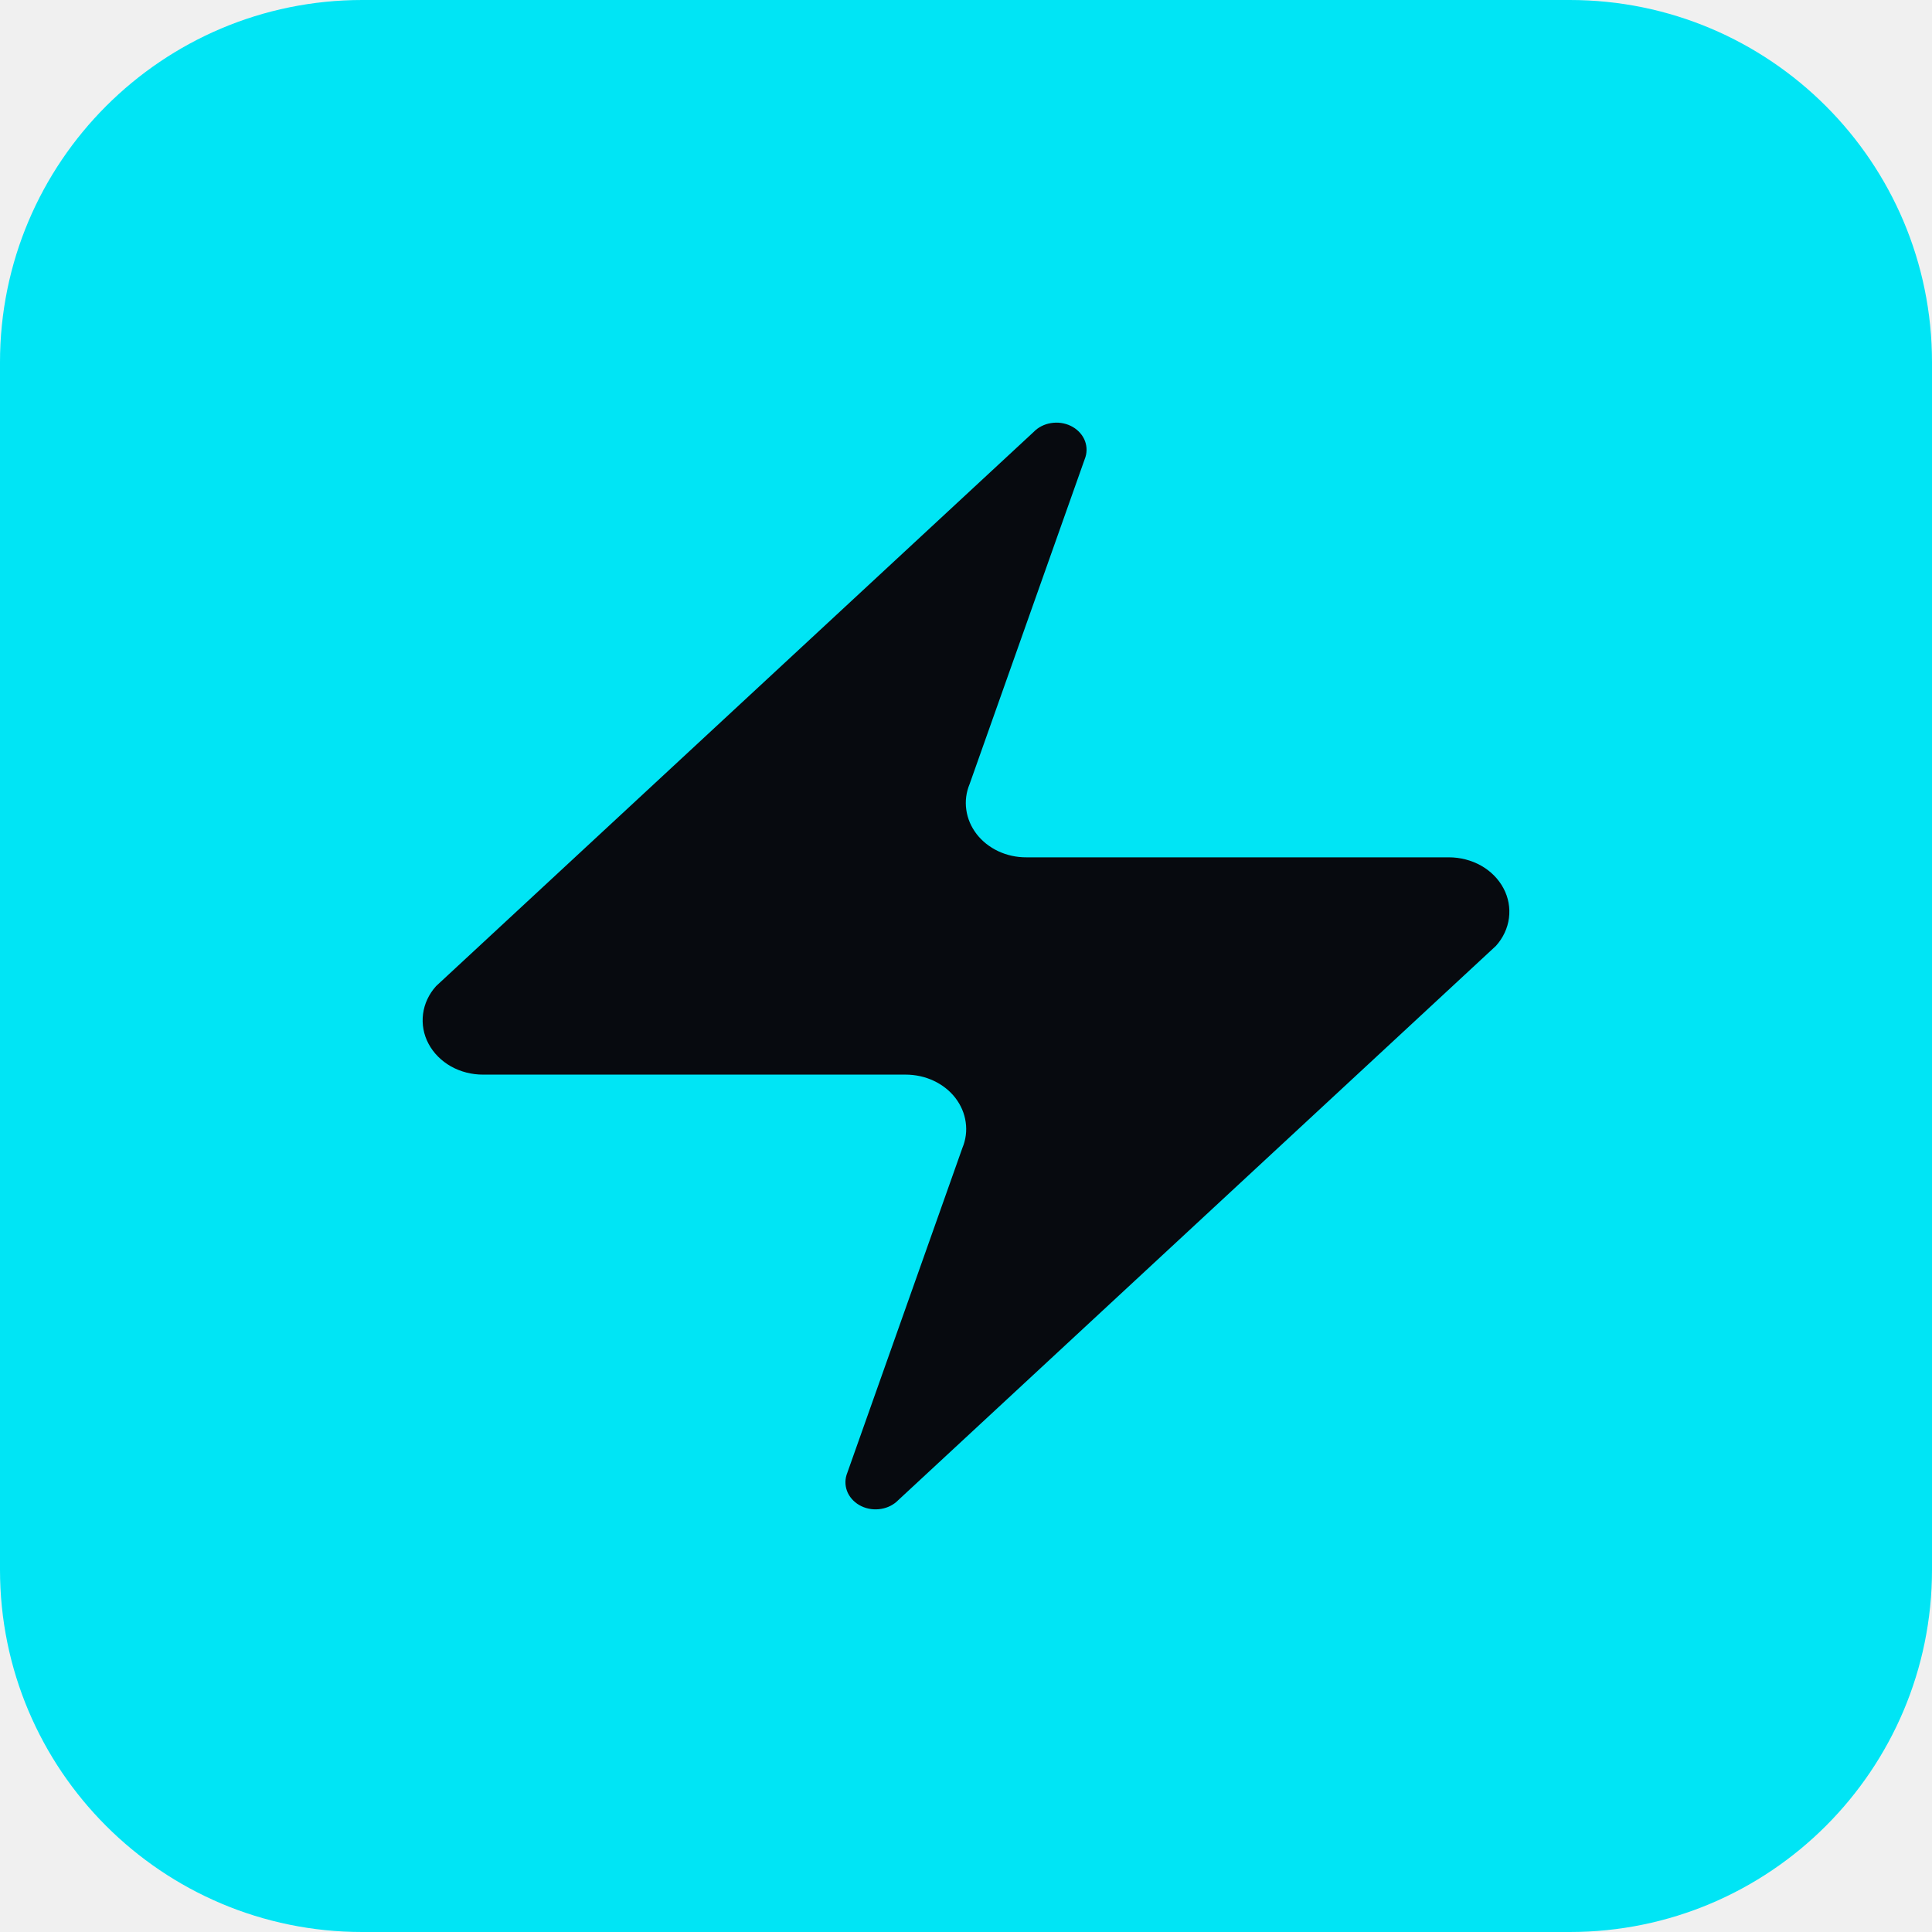
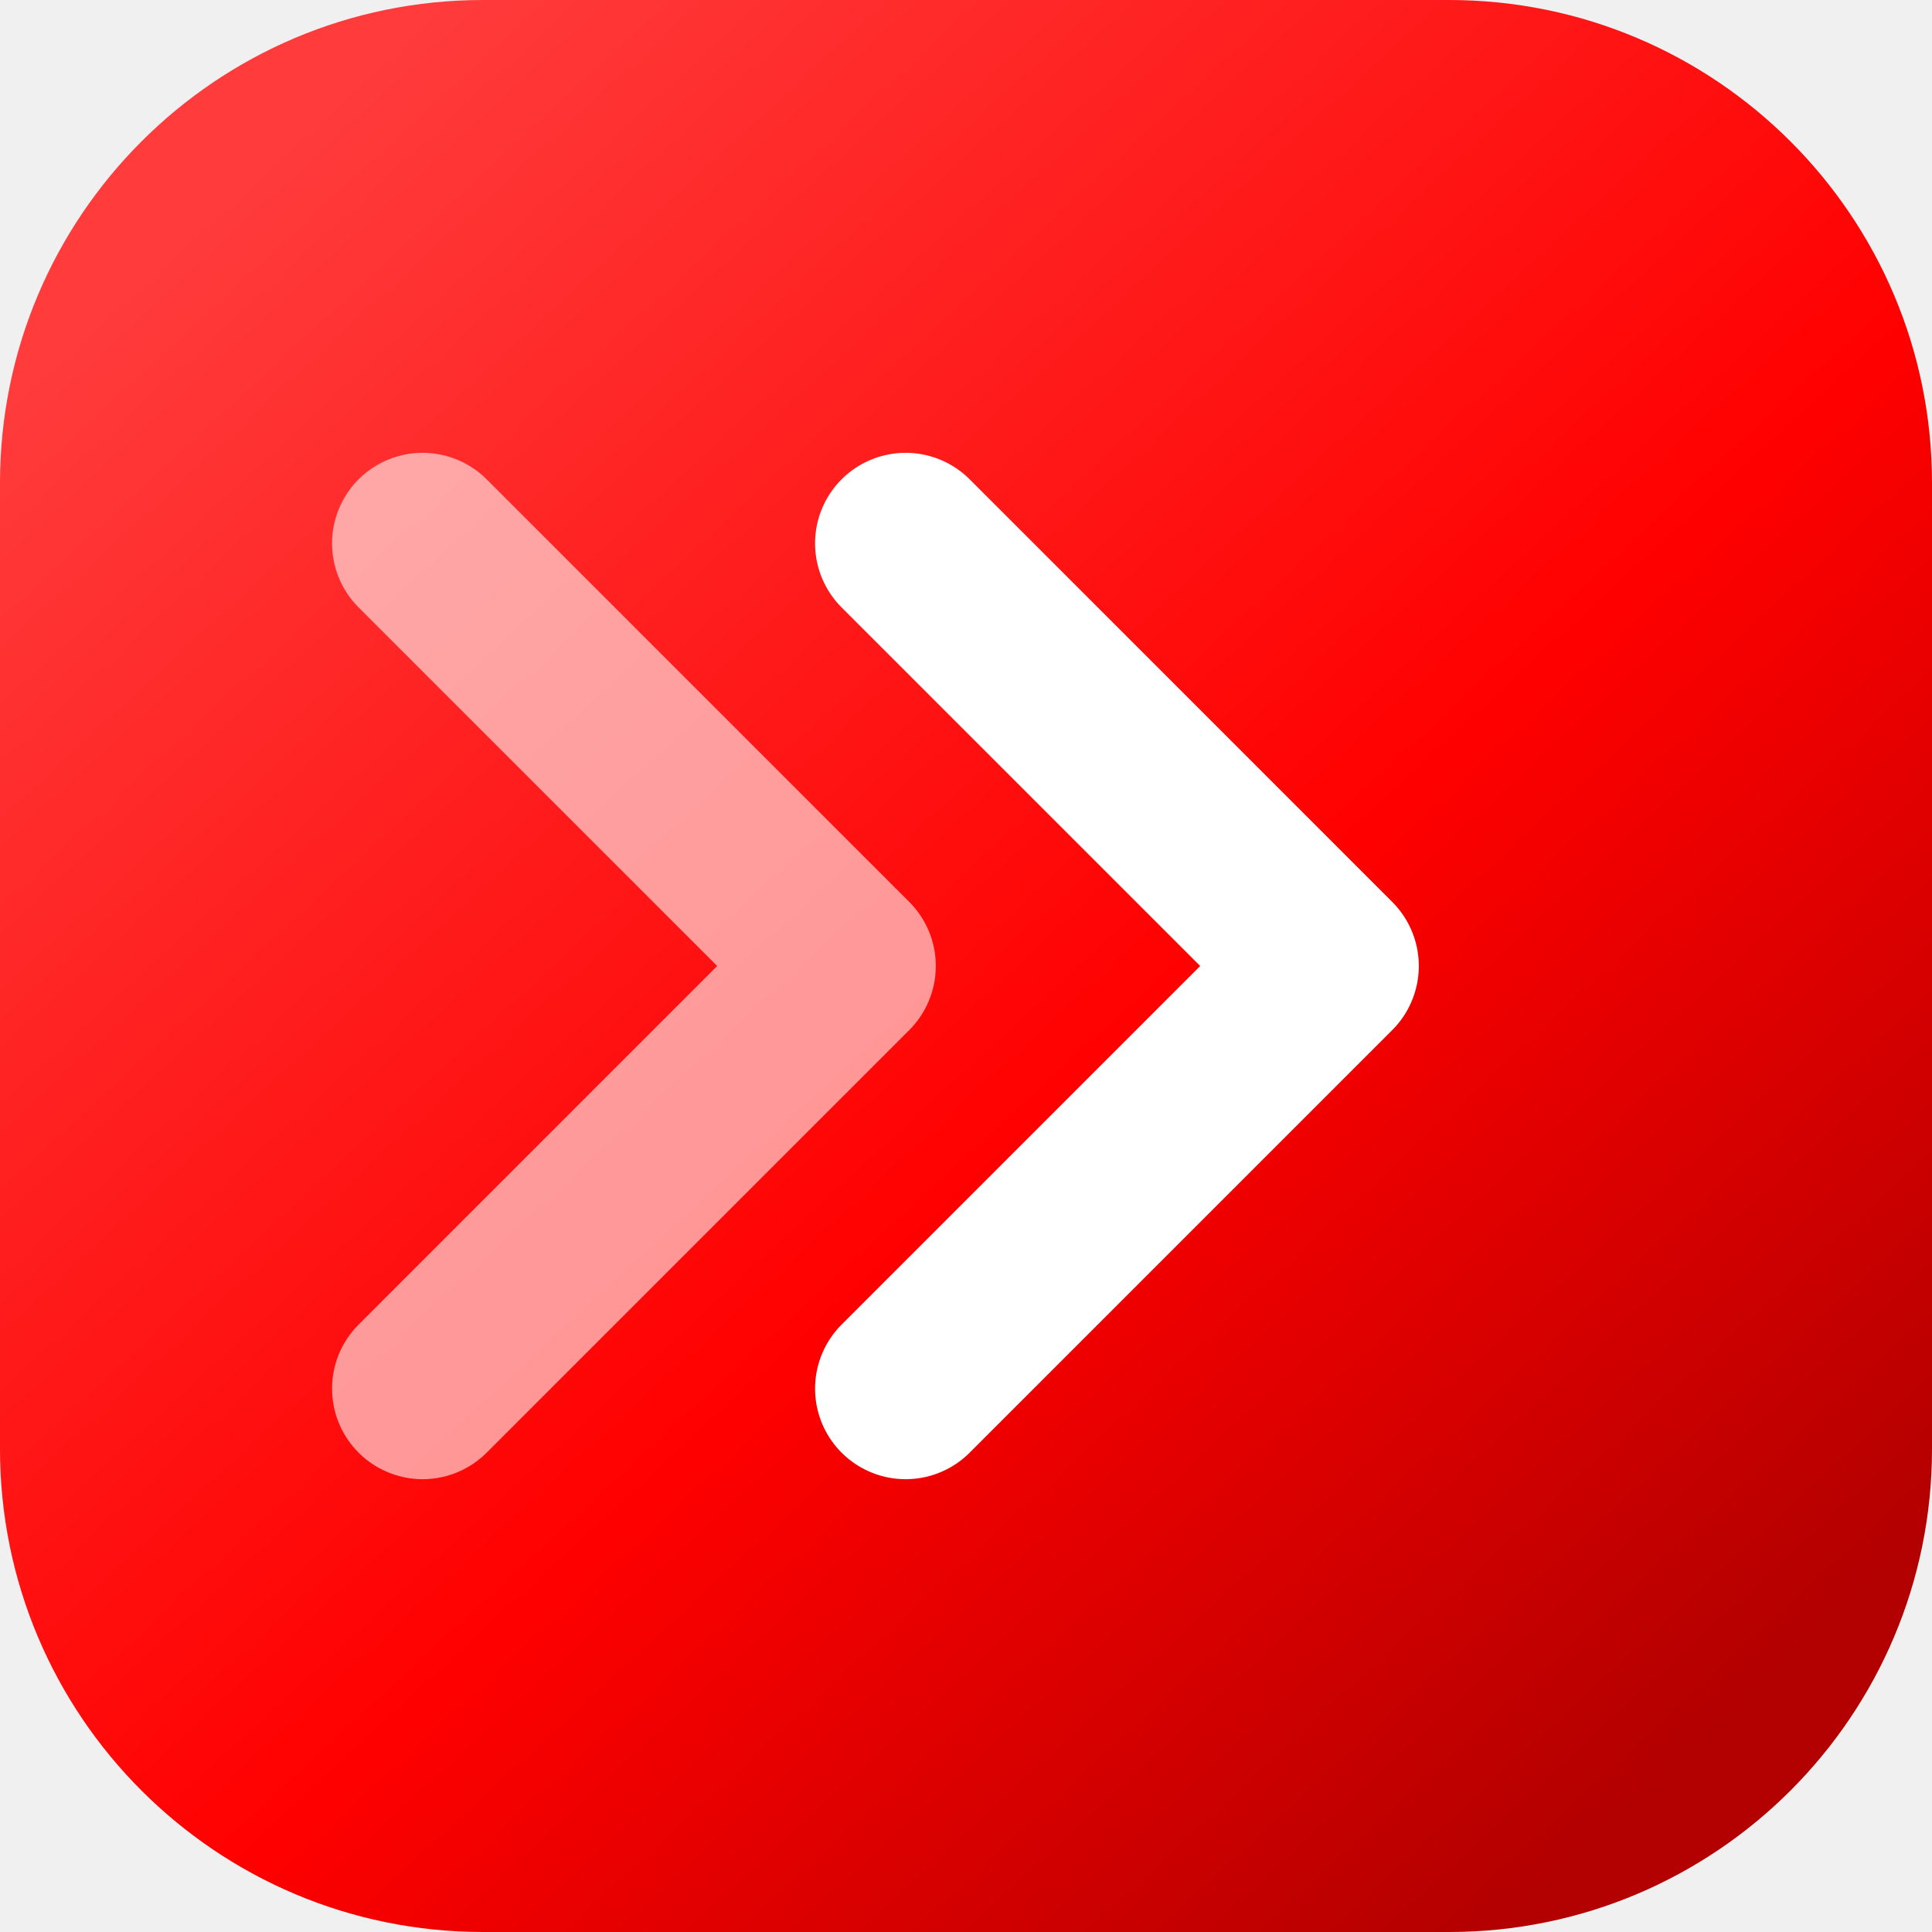
- <svg xmlns="http://www.w3.org/2000/svg" preserveAspectRatio="none" overflow="visible" style="display: block;" width="32" height="32" viewBox="0 0 32 32" fill="none">
-   <g id="Frame">
-     <rect width="32" height="32" rx="6" fill="#00E5F5" />
-     <path id="Vector" d="M7.468 17.662C7.628 17.752 7.814 17.8 8.003 17.799H15C15.162 17.799 15.322 17.834 15.465 17.901C15.608 17.968 15.732 18.066 15.824 18.185C15.916 18.305 15.975 18.442 15.995 18.587C16.016 18.731 15.997 18.878 15.94 19.014L14.021 24.431C13.991 24.529 13.999 24.634 14.043 24.728C14.088 24.821 14.167 24.899 14.267 24.947C14.367 24.995 14.482 25.011 14.594 24.992C14.705 24.974 14.806 24.922 14.88 24.845L24.777 15.667C24.896 15.535 24.971 15.375 24.993 15.206C25.015 15.037 24.984 14.865 24.902 14.712C24.82 14.558 24.692 14.429 24.532 14.338C24.372 14.248 24.186 14.2 23.997 14.2H17C16.838 14.201 16.678 14.166 16.535 14.099C16.392 14.032 16.268 13.934 16.176 13.815C16.084 13.695 16.025 13.558 16.005 13.413C15.984 13.269 16.003 13.122 16.06 12.986L17.979 7.569C18.009 7.471 18.001 7.366 17.957 7.272C17.912 7.179 17.833 7.101 17.733 7.053C17.633 7.005 17.518 6.989 17.406 7.008C17.295 7.026 17.194 7.078 17.12 7.155L7.223 16.333C7.104 16.465 7.029 16.625 7.007 16.794C6.985 16.963 7.016 17.135 7.098 17.288C7.18 17.442 7.308 17.571 7.468 17.662Z" fill="#070A0F" />
-   </g>
+ <svg xmlns="http://www.w3.org/2000/svg" width="32" height="32" viewBox="0 0 32 32" fill="none">
+   <defs>
+     <linearGradient id="snar" x1="4" y1="3" x2="28" y2="29" gradientUnits="userSpaceOnUse">
+       <stop stop-color="#FF3B3B" />
+       <stop offset=".58" stop-color="#FF0000" />
+       <stop offset="1" stop-color="#B30000" />
+     </linearGradient>
+   </defs>
+   <rect width="32" height="32" rx="8" fill="url(#snar)" />
+   <path d="M7 9L14 16L7 23" stroke="rgba(255,255,255,.58)" stroke-width="3" stroke-linecap="round" stroke-linejoin="round" />
+   <path d="M15 9L22 16L15 23" stroke="white" stroke-width="3" stroke-linecap="round" stroke-linejoin="round" />
</svg>
